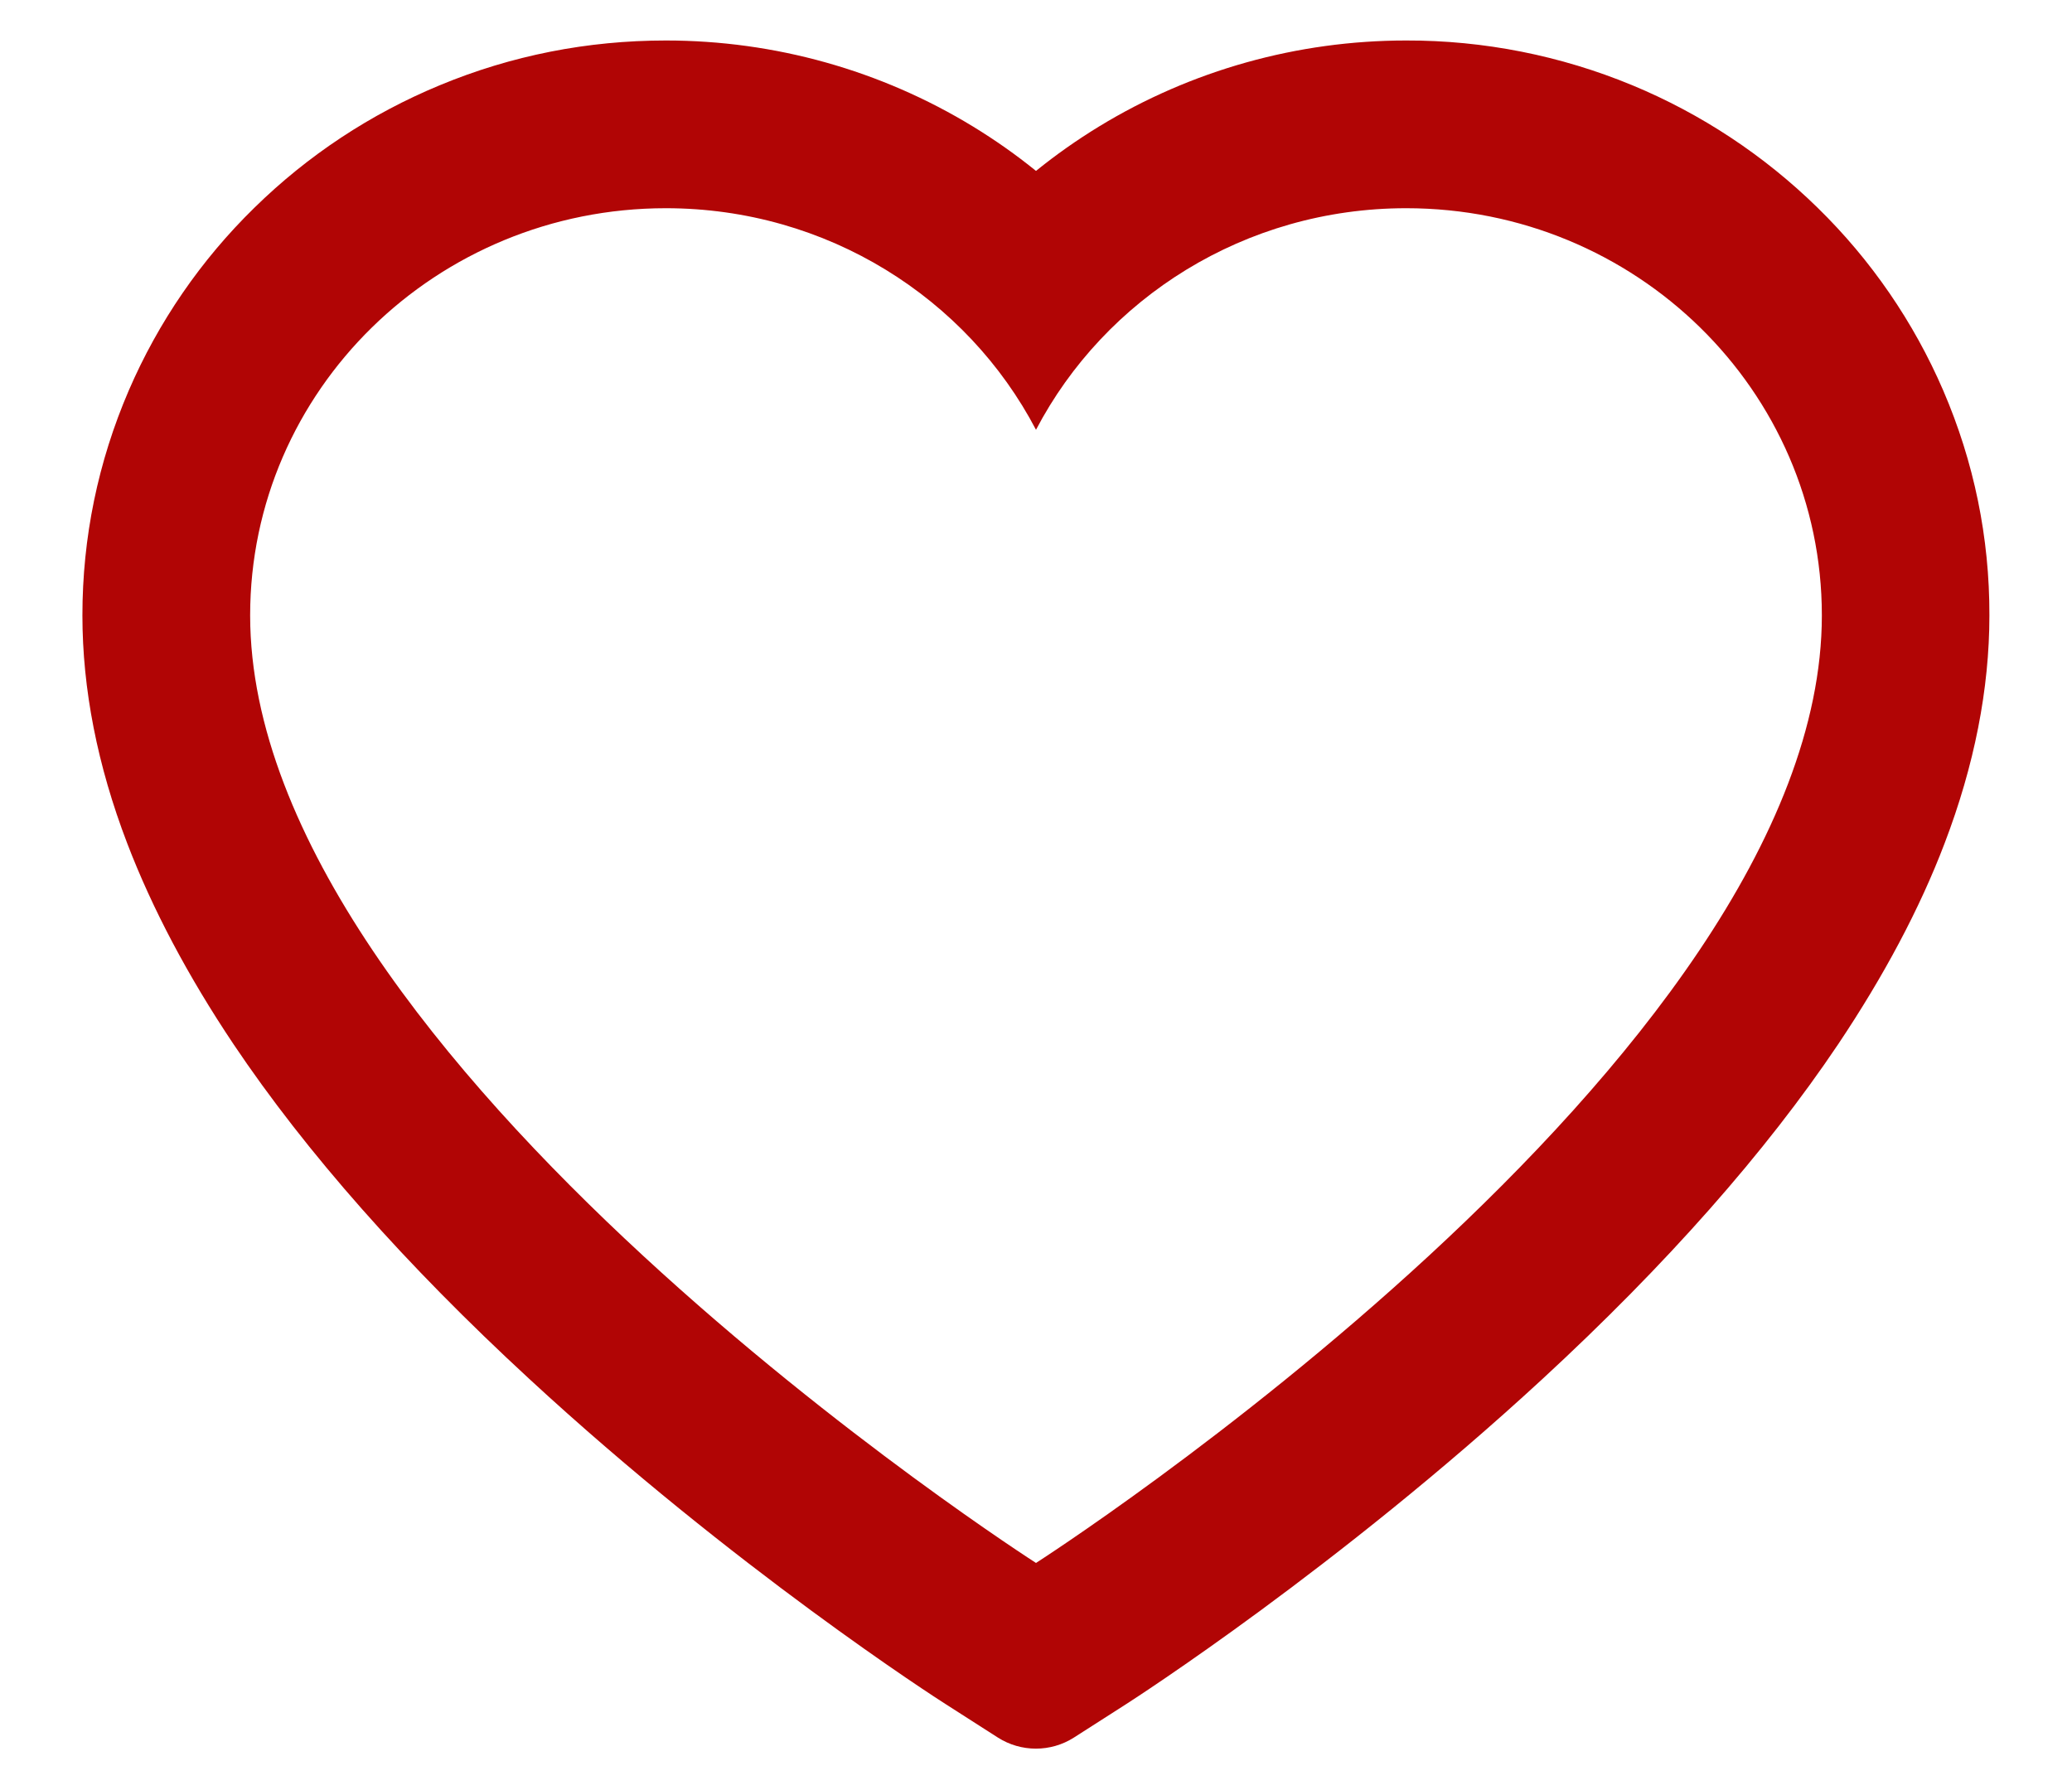
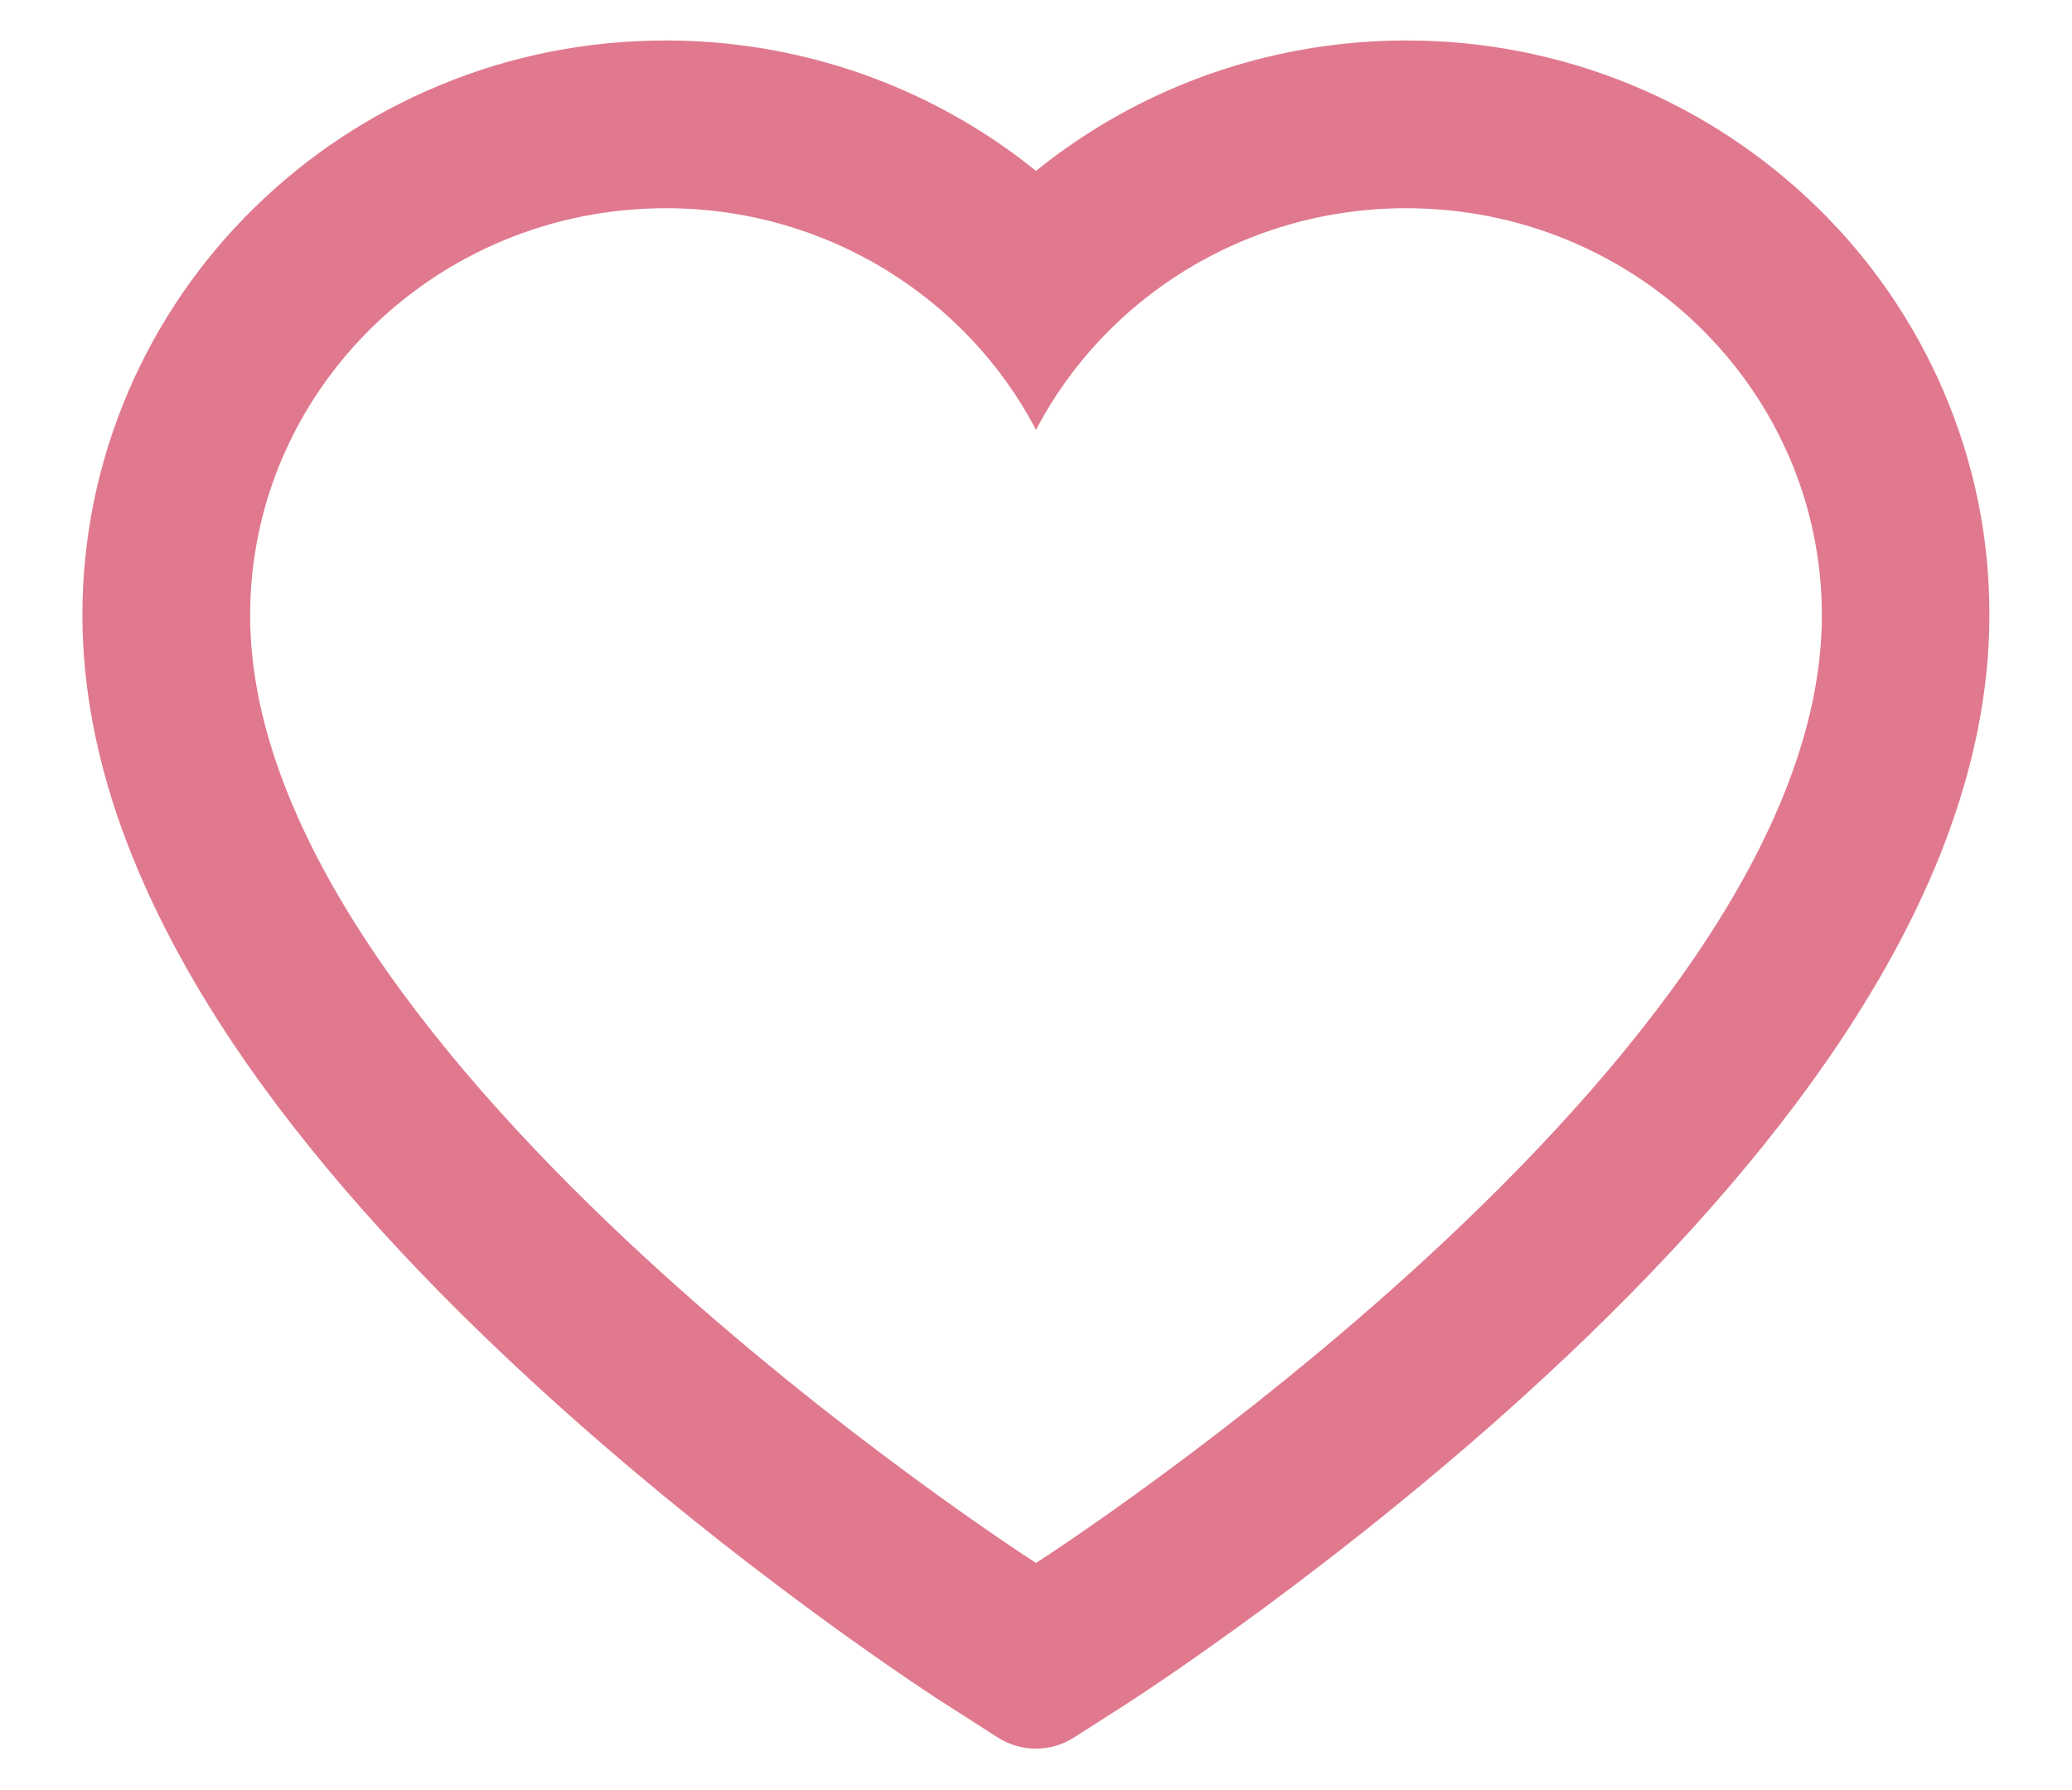
<svg xmlns="http://www.w3.org/2000/svg" width="22" height="19" viewBox="0 0 22 19" fill="none">
-   <path d="M20.633 4.147C20.319 3.419 19.866 2.76 19.299 2.206C18.732 1.651 18.064 1.209 17.331 0.905C16.57 0.59 15.754 0.428 14.931 0.43C13.775 0.43 12.648 0.746 11.668 1.344C11.434 1.487 11.211 1.644 11 1.815C10.789 1.644 10.566 1.487 10.332 1.344C9.352 0.746 8.225 0.43 7.07 0.43C6.237 0.43 5.431 0.589 4.67 0.905C3.934 1.21 3.27 1.648 2.701 2.206C2.134 2.76 1.681 3.419 1.367 4.147C1.041 4.904 0.875 5.708 0.875 6.535C0.875 7.316 1.034 8.129 1.351 8.956C1.616 9.648 1.995 10.365 2.48 11.089C3.249 12.235 4.306 13.431 5.619 14.642C7.794 16.651 9.948 18.038 10.039 18.095L10.595 18.451C10.841 18.608 11.157 18.608 11.403 18.451L11.959 18.095C12.05 18.036 14.202 16.651 16.379 14.642C17.691 13.431 18.748 12.235 19.517 11.089C20.002 10.365 20.384 9.648 20.647 8.956C20.963 8.129 21.123 7.316 21.123 6.535C21.125 5.708 20.959 4.904 20.633 4.147ZM11 16.597C11 16.597 2.656 11.251 2.656 6.535C2.656 4.147 4.632 2.211 7.07 2.211C8.783 2.211 10.269 3.167 11 4.564C11.731 3.167 13.217 2.211 14.931 2.211C17.368 2.211 19.344 4.147 19.344 6.535C19.344 11.251 11 16.597 11 16.597Z" fill="#B10505" />
+   <path d="M20.633 4.147C20.319 3.419 19.866 2.76 19.299 2.206C18.732 1.651 18.064 1.209 17.331 0.905C16.57 0.59 15.754 0.428 14.931 0.43C13.775 0.43 12.648 0.746 11.668 1.344C11.434 1.487 11.211 1.644 11 1.815C10.789 1.644 10.566 1.487 10.332 1.344C9.352 0.746 8.225 0.43 7.07 0.43C6.237 0.43 5.431 0.589 4.67 0.905C3.934 1.21 3.27 1.648 2.701 2.206C2.134 2.76 1.681 3.419 1.367 4.147C1.041 4.904 0.875 5.708 0.875 6.535C0.875 7.316 1.034 8.129 1.351 8.956C1.616 9.648 1.995 10.365 2.48 11.089C3.249 12.235 4.306 13.431 5.619 14.642C7.794 16.651 9.948 18.038 10.039 18.095L10.595 18.451C10.841 18.608 11.157 18.608 11.403 18.451L11.959 18.095C12.05 18.036 14.202 16.651 16.379 14.642C17.691 13.431 18.748 12.235 19.517 11.089C20.002 10.365 20.384 9.648 20.647 8.956C20.963 8.129 21.123 7.316 21.123 6.535C21.125 5.708 20.959 4.904 20.633 4.147ZM11 16.597C11 16.597 2.656 11.251 2.656 6.535C2.656 4.147 4.632 2.211 7.07 2.211C8.783 2.211 10.269 3.167 11 4.564C11.731 3.167 13.217 2.211 14.931 2.211C17.368 2.211 19.344 4.147 19.344 6.535C19.344 11.251 11 16.597 11 16.597Z" fill="#e0798e" />
</svg>
